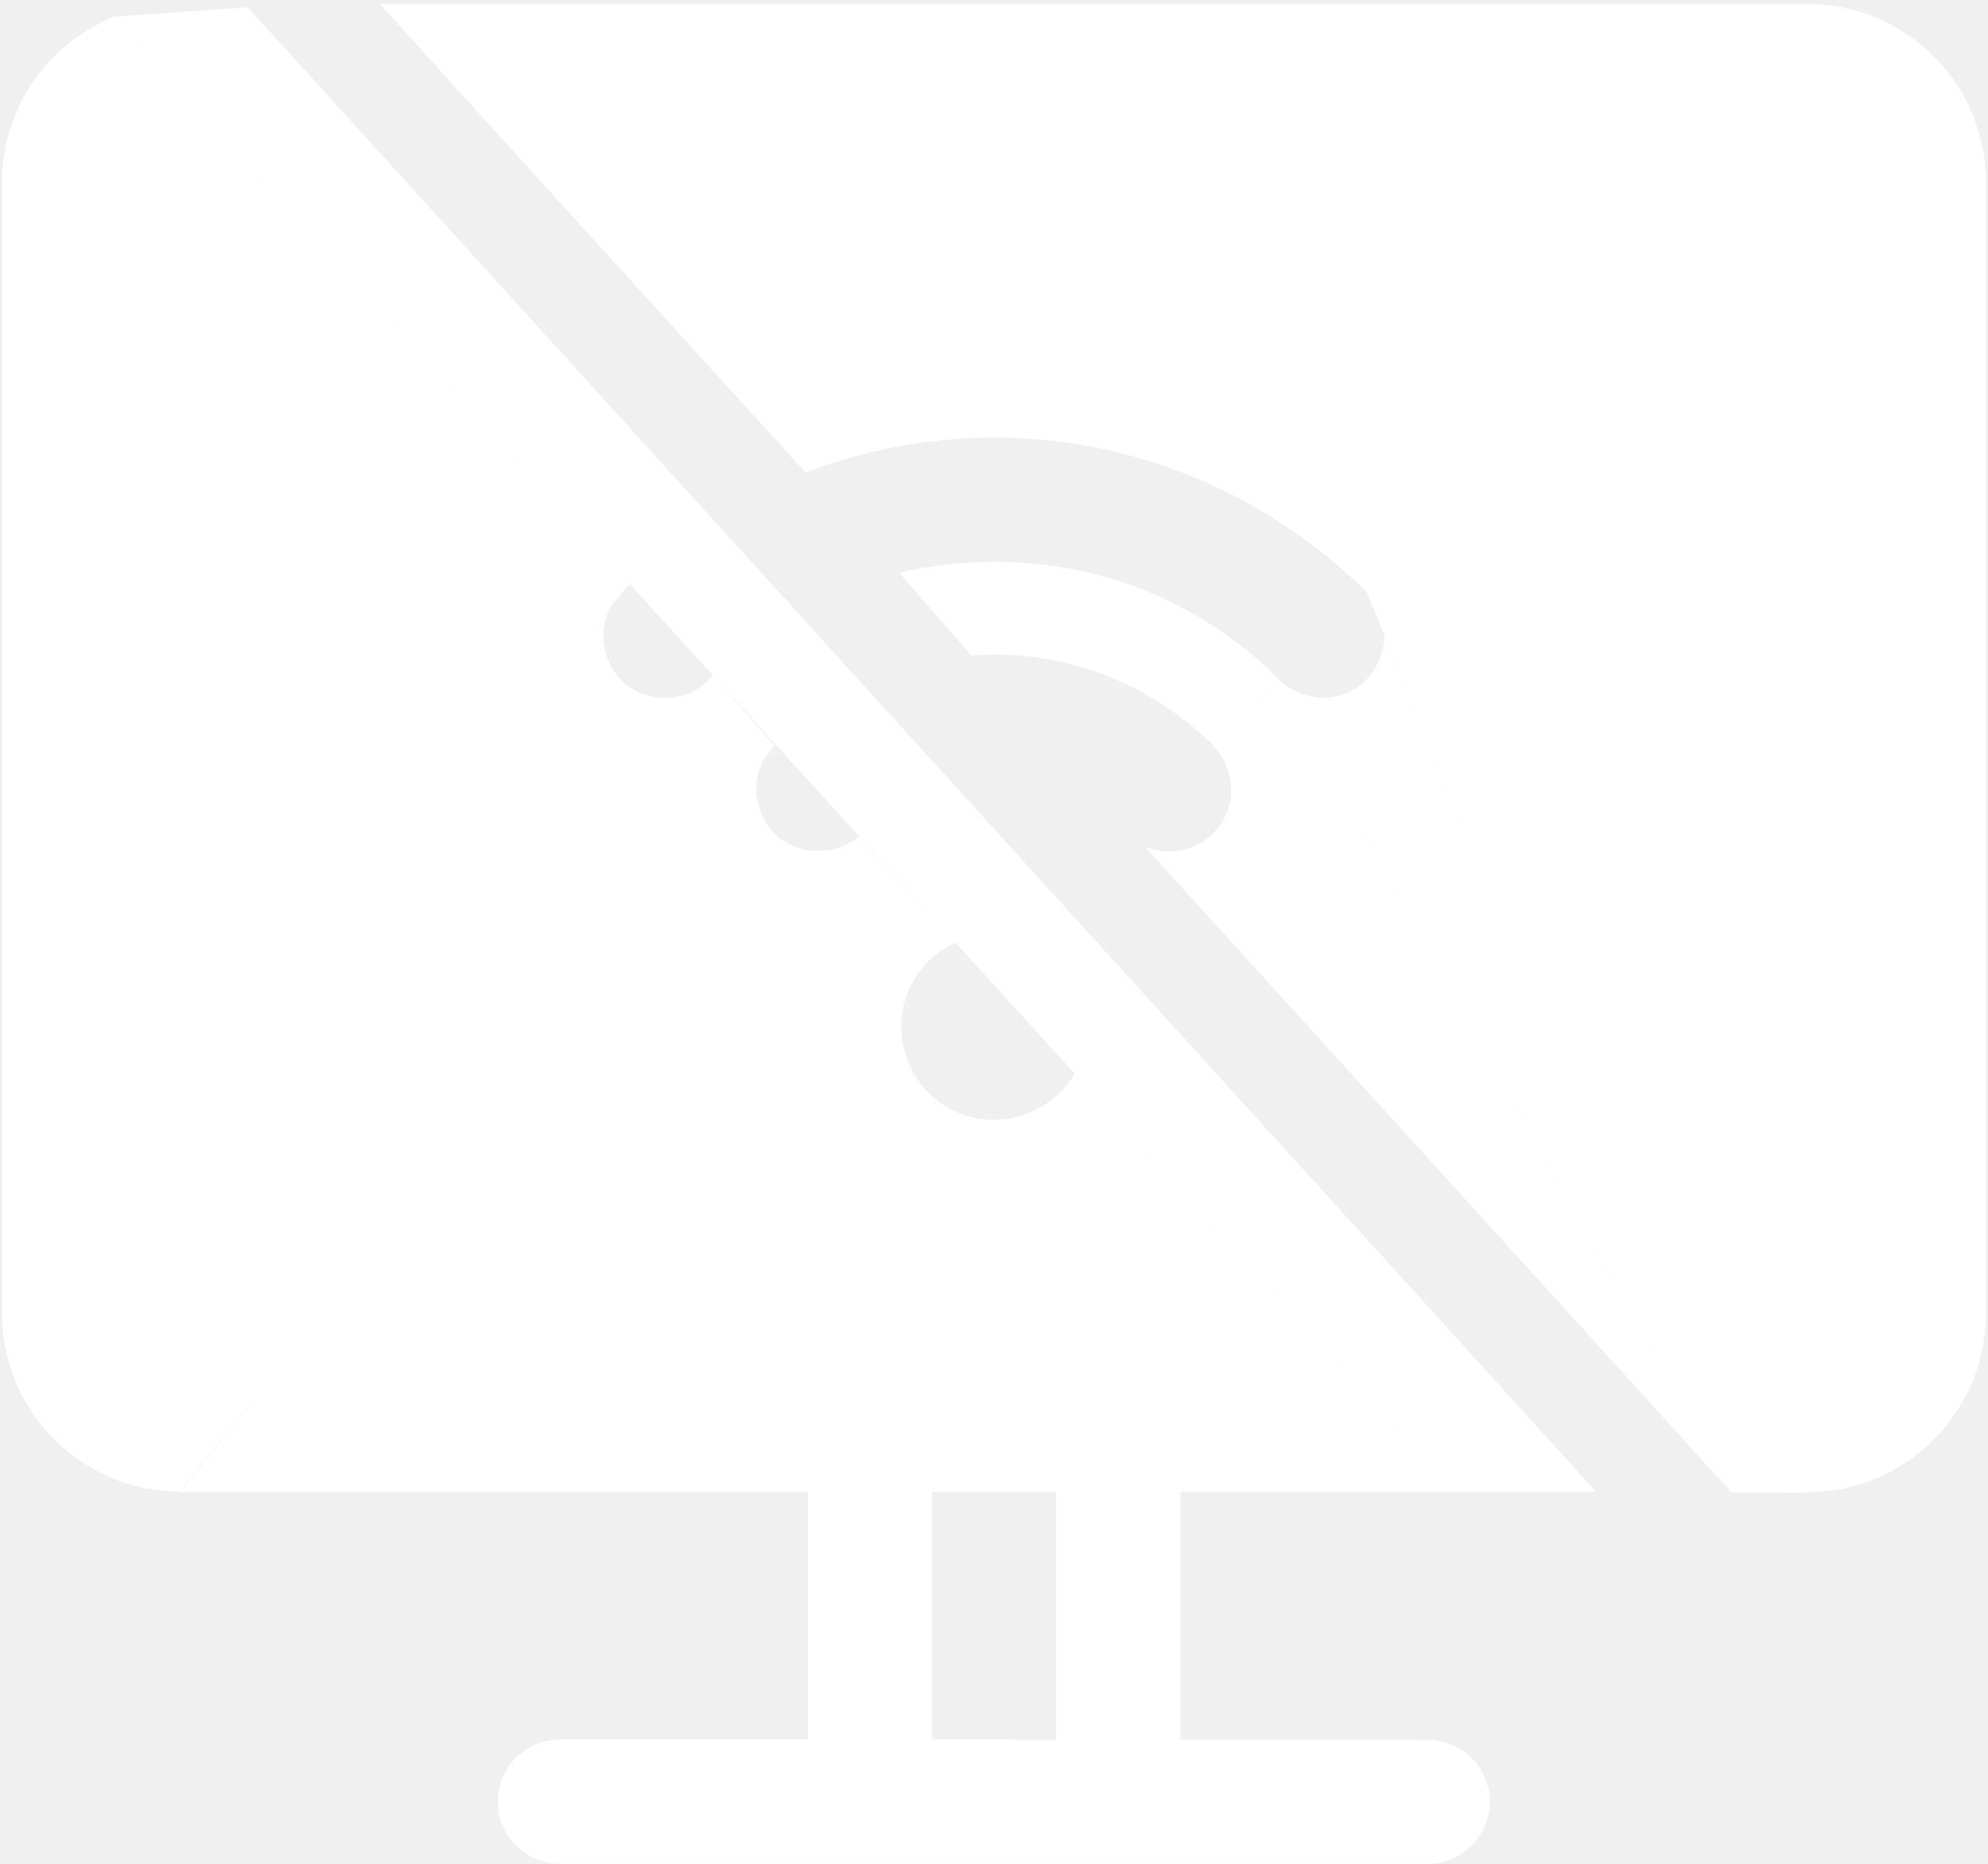
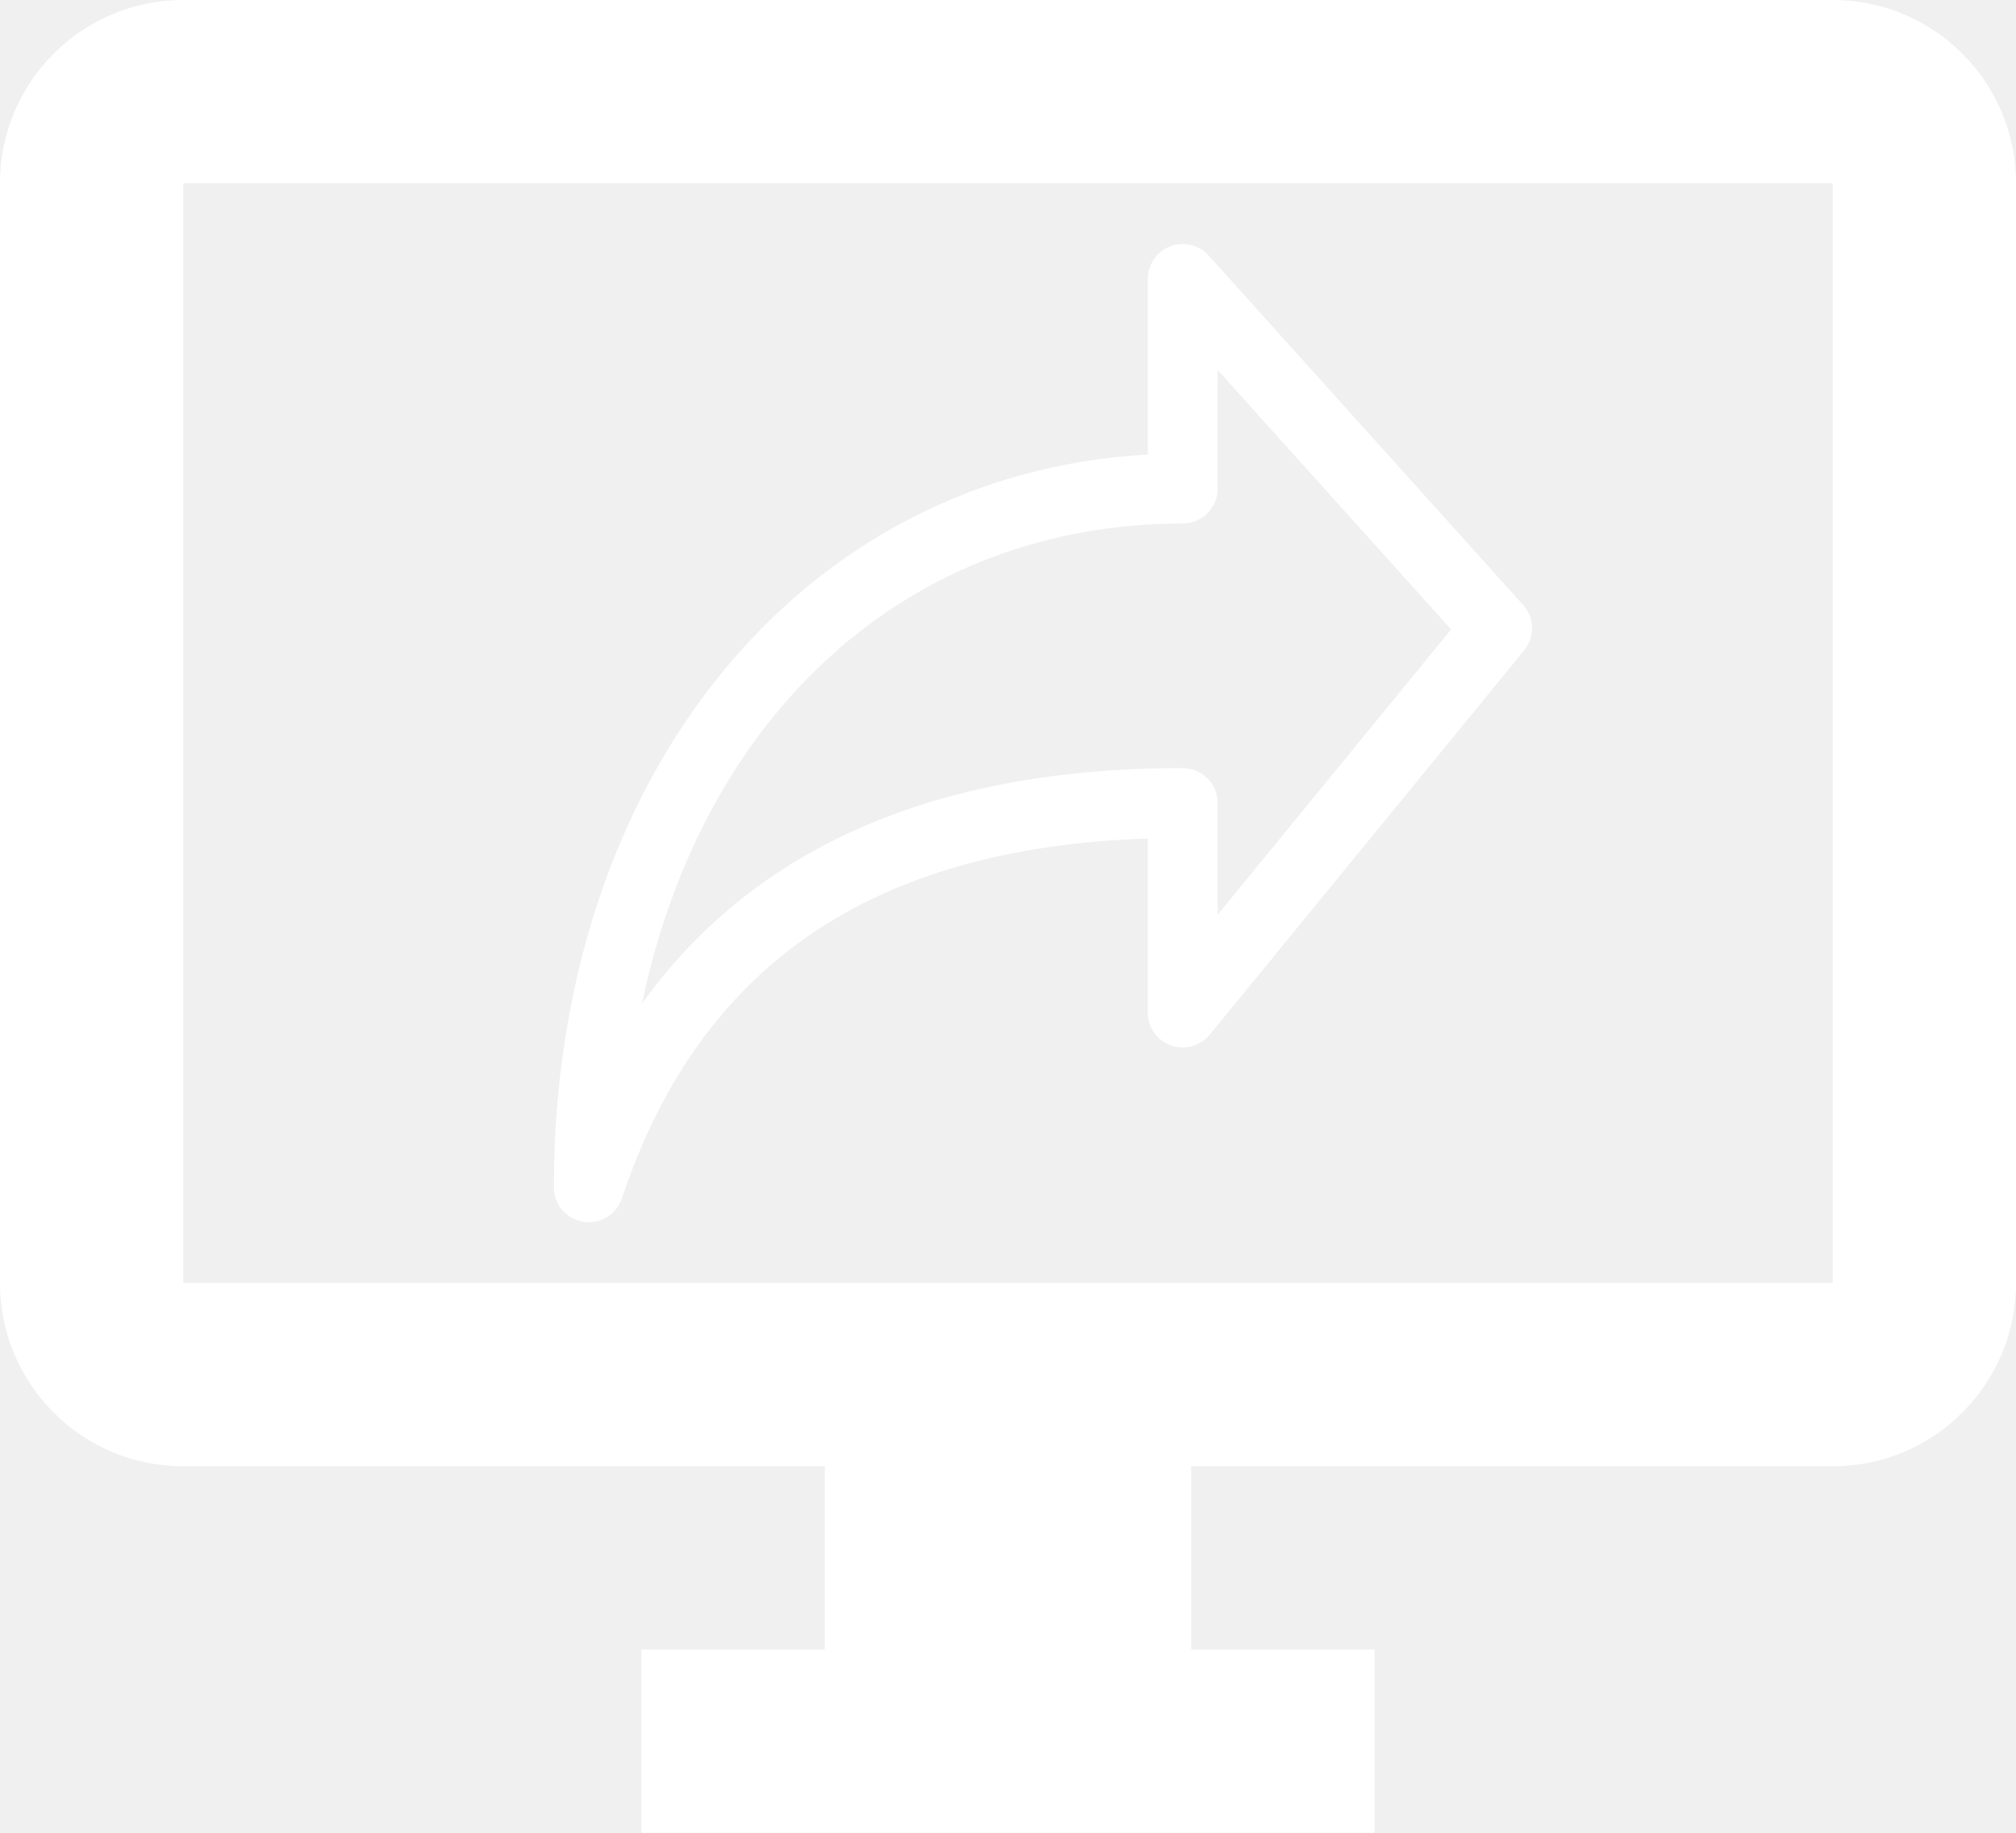
- <svg xmlns="http://www.w3.org/2000/svg" version="1.1" id="Layer_1" x="0px" y="0px" viewBox="0 0 512 480" style="enable-background:new 0 0 512 480;" xml:space="preserve">
-   <style type="text/css">
- 	.st0{fill:#FFFFFF;}
- </style>
-   <g>
-     <path class="st0" d="M411.1,384.2c-12.2,0-24.3,0-36.5,0C259.6,257.6,144.5,130.9,29.5,4.3c11.4-0.8,22.9-1.6,34.3-2.4   C179.6,129.3,295.3,256.8,411.1,384.2z" />
-     <g>
-       <path class="st0" d="M352,152.5c-8.8-8.7-34.2-31.6-74.5-38.1c-32.3-5.2-58.1,2.7-70,7.3C170.9,81.5,134.3,41.3,97.8,1    C220.4,1,343,1,465.6,1C427.7,51.5,389.8,102,352,152.5z" />
-       <path class="st0" d="M511.5,338.3c0,4.7-0.8,12.2-4.7,20.2c-1.2,2.4-3.4,6.3-7.1,10.5c-4,4.4-7.9,7.1-10.2,8.5    c-5.6,3.5-10.7,4.9-13.5,5.6c-3.8,0.9-6.7,1-10.2,1.2c-3.6,0.2-5.3,0-13.1,0c-3,0-5.4,0-7,0C414.5,307,383.2,229.8,352,152.5    C402.9,62.7,448.7,1,465.6,1c7.5,0,14.3,2.3,14.3,2.3c14.5,4.8,22.3,15.8,23.6,17.8c7.4,10.8,8,21.7,8,25.9    C511.5,144.1,511.5,241.2,511.5,338.3z" />
-       <path class="st0" d="M312.5,192c-5.2-5.2-15.6-14.1-31.4-19.4c-12.8-4.2-24-4.3-30.9-3.8c-6.2-7.1-12.4-14.2-18.6-21.3    c10.3-2.4,36.5-6.8,65.1,5.3c15.3,6.5,26.1,15.5,32.7,22.2C323.7,180.8,318.1,186.4,312.5,192z" />
-       <path class="st0" d="M329.4,175.1c38.8,69.7,77.6,139.4,116.4,209.1c-50.3-55.4-100.6-110.8-151-166.2c6.9,2.9,14.9,0.7,19.2-5.2    c4.6-6.2,4-15.1-1.6-20.8C318.1,186.4,323.7,180.8,329.4,175.1z" />
-       <path class="st0" d="M445.8,384.2L445.8,384.2c-38.8-69.7-77.6-139.4-116.4-209.1c5.3,4.9,12.9,6,18.9,2.7    c7.8-4.2,8.3-13.4,8.3-13.8C386.4,237.4,416.1,310.8,445.8,384.2z" />
-     </g>
-     <path class="st0" d="M162.2,150.4C108.3,213,54.4,275.7,0.5,338.3c0-97.1,0-194.3,0-291.4c0-4,0.6-15.1,8.1-26   C16,10.2,25.7,5.8,29.5,4.3C73.7,53,118,101.7,162.2,150.4z" />
-     <path class="st0" d="M199.5,192c-5.3-6-10.6-12-15.8-18C122.6,228.8,61.6,283.6,0.5,338.3c0,4.1,0.6,15.5,8.6,26.7   c1.7,2.4,9.6,12.9,24.1,17.2c5.3,1.6,10,1.9,13.1,1.9C97.5,320.2,148.5,256.1,199.5,192z" />
-     <path class="st0" d="M84.7,384.2c-12.7,0-25.5,0-38.2,0c58.2-56.2,116.5-112.5,174.7-168.7c8.3,9.1,16.6,18.2,24.9,27.2   c-2.2,1.1-5.5,3-8.4,6.4c-3.1,3.7-4.2,7.3-4.4,7.8C231.3,262.4,194.5,295.2,84.7,384.2z" />
-     <path class="st0" d="M46.4,384.2c-15.3-15.3-30.6-30.6-45.9-45.9C52.8,277.5,105.1,216.8,157.4,156c-3.7,6.7-2.2,15.1,3.5,20   c5.4,4.6,13.3,5.1,19.4,1C135.7,246.1,91.1,315.1,46.4,384.2z" />
-     <path class="st0" d="M49.6,384.3c-1.1,0-2.1,0-3.2-0.1c50.1-62.9,100.2-125.8,150.3-188.7c-3.5,6.6-2.1,14.8,3.4,19.7   c5.8,5.2,14.8,5.3,21,0.3C164,271.7,106.8,328,49.6,384.3z" />
-     <path class="st0" d="M374.6,384.2c-96.6,0-193.3,0-289.9,0C16.5,308,1.3,223,28.5,194.5C57,164.7,150.6,177,233.3,256.9   c-3.9,11.8,2,24.8,13.3,29.6c11,4.7,24,0.4,30.2-10C309.3,312.4,342,348.3,374.6,384.2z" />
-     <path class="st0" d="M219.7,226.7" />
-     <path class="st0" d="M368.9,480c-74.9,0-149.8,0-224.7,0c-8.8,0-16-7.2-16-16c0-8.8,7.2-16,16-16c74.9,0,149.9,0,224.8,0.1   c8.3,0.7,14.7,7.6,14.7,15.9C383.7,472.3,377.2,479.3,368.9,480z" />
-     <rect x="208.1" y="384.2" class="st0" width="31.9" height="63.9" />
-     <rect x="272" y="384.2" class="st0" width="32" height="63.9" />
-     <path class="st0" d="M410.3,395.5" />
-   </g>
+ <svg xmlns="http://www.w3.org/2000/svg" id="Capa_1" data-name="Capa 1" viewBox="0 0 469.33 426.67">
+   <defs>
+     <style>.cls-1{fill:#fff;}</style>
+   </defs>
+   <path class="cls-1" d="M426.67,21.33h-384A42.66,42.66,0,0,0,0,64V320a42.66,42.66,0,0,0,42.67,42.67H192v42.66H149.33V448H320V405.33H277.33V362.67H426.67A42.66,42.66,0,0,0,469.33,320V64A42.66,42.66,0,0,0,426.67,21.33Zm0,298.67h-384V64h384Z" transform="translate(0 -21.33)" />
+   <path class="cls-1" d="M267.2,127.15V86.26a8.14,8.14,0,0,1,14.18-5.44l73.2,81.34a8.12,8.12,0,0,1,.25,10.57l-73.2,89.47a8.14,8.14,0,0,1-14.43-5.13V216.54c-64.25,2.09-104.35,29.55-122.42,83.77a8.13,8.13,0,0,1-15.84-2.58C128.94,202,186.59,131.59,267.2,127.15Zm8.14,73a8.13,8.13,0,0,1,8.13,8.14v26l54.36-66.44-54.36-60.39v27.6a8.13,8.13,0,0,1-8.13,8.14c-63.93,0-111.77,44.24-125.87,111.73C175.65,218.53,217.8,200.13,275.34,200.13Z" transform="translate(0 -21.33)" />
</svg>
